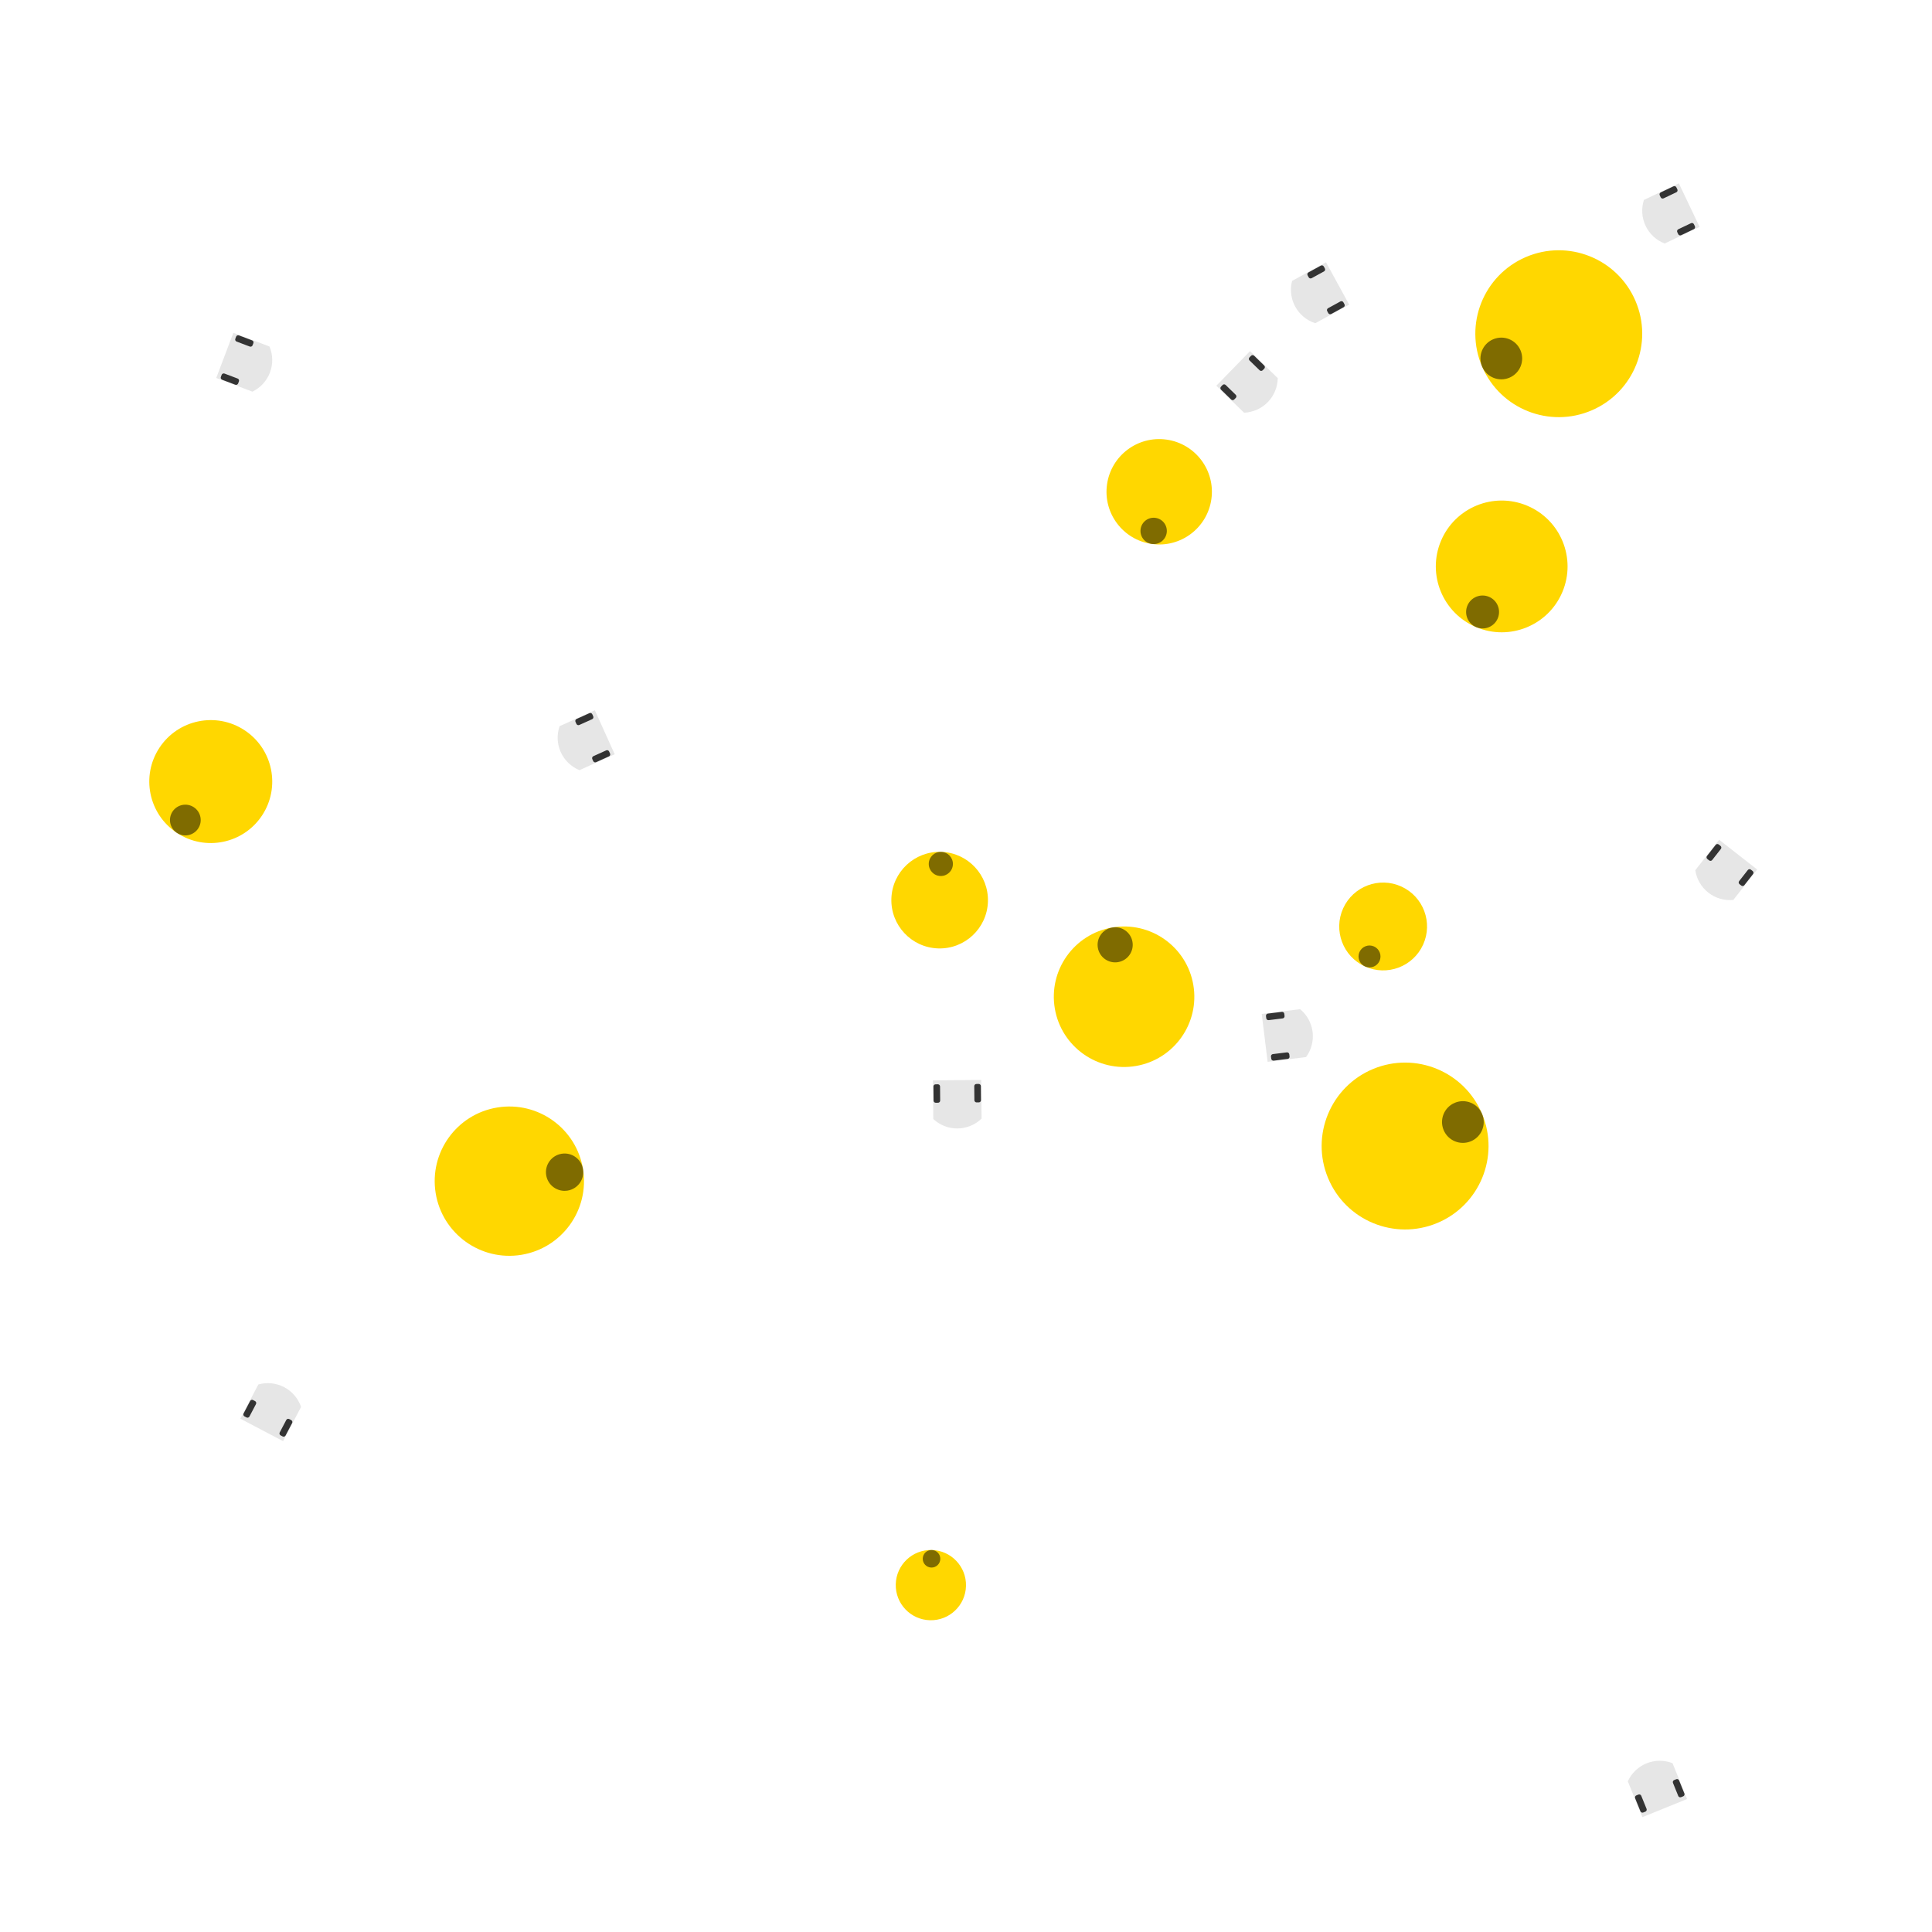
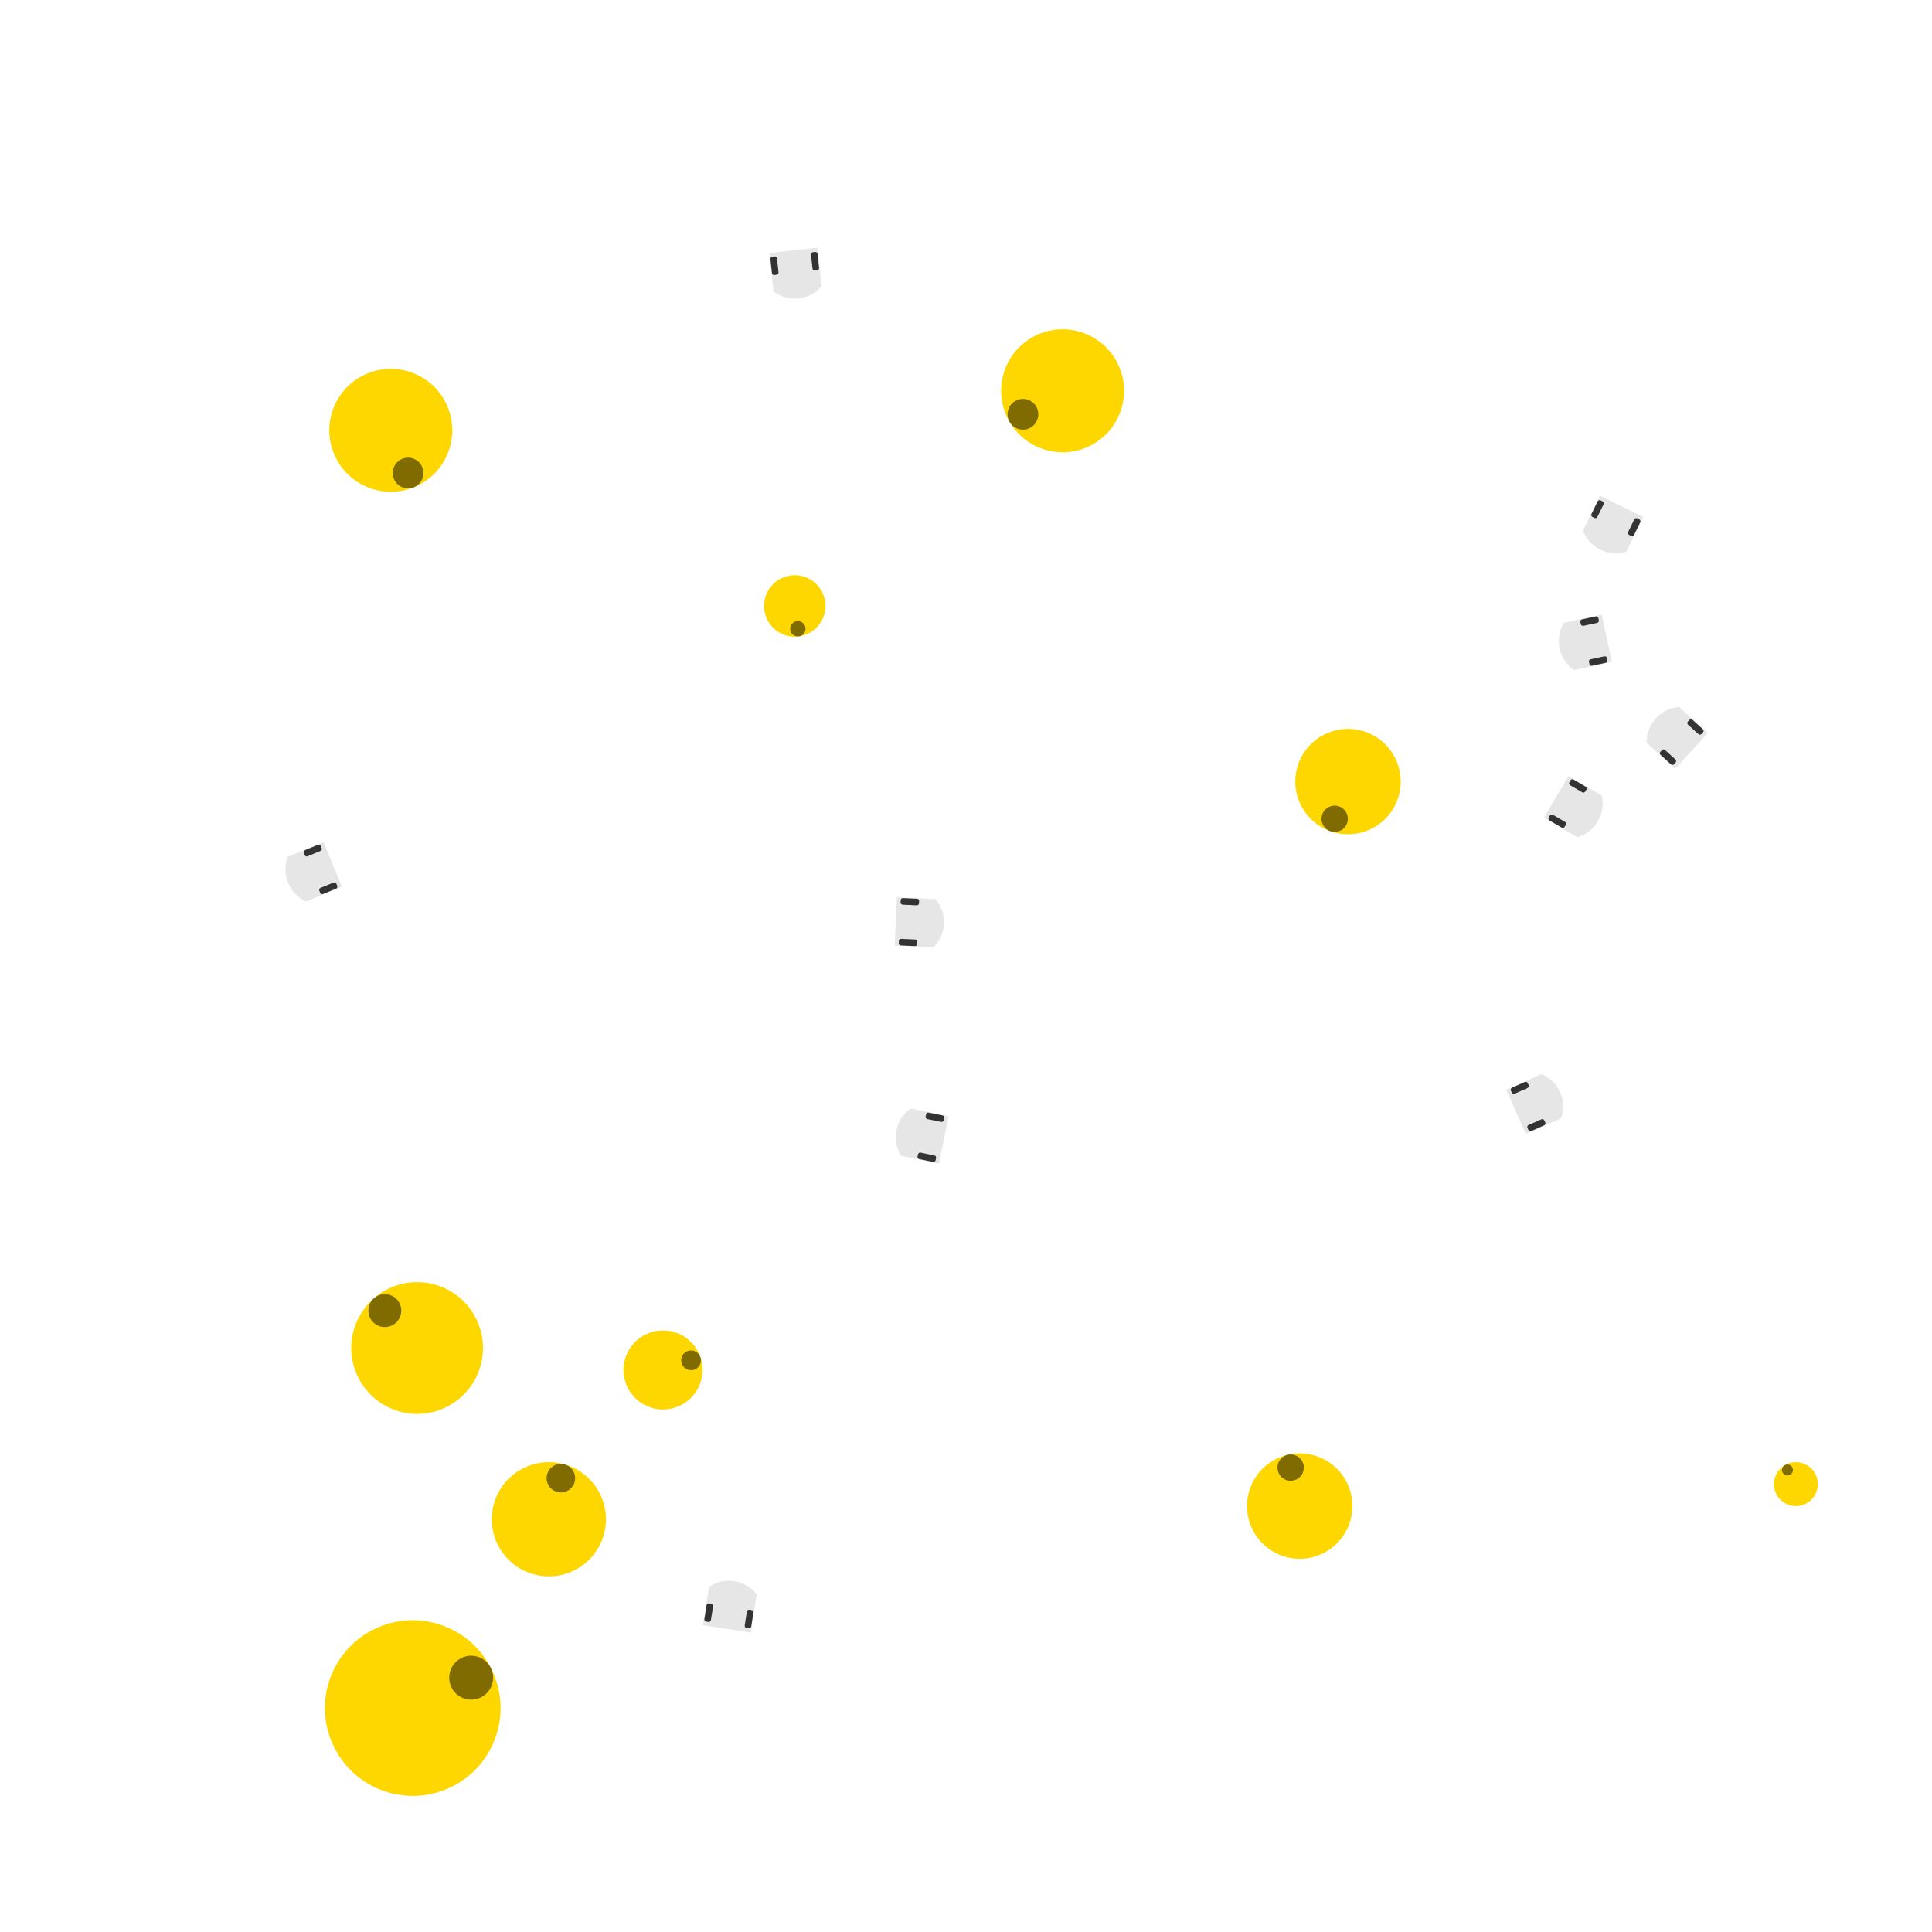
<svg xmlns="http://www.w3.org/2000/svg" xmlns:xlink="http://www.w3.org/1999/xlink" id="svg" version="1.1" width="300" height="300" viewBox="-2.2 -2.2 4.4 4.4">
  <defs>
    <g id="agent">
      <circle class="body" cx="0" cy="0" r="1" />
      <circle opacity="0.5" stroke="none" fill="black" cx="0.75" cy="0" r="0.25" />
    </g>
    <g id="car">
      <path class="body" transform="scale(1.75, 1)" d="m 0.494,0.258 v -0.507 c 0,-0.134 -0.073,-0.243 -0.138,-0.243 h -0.729 c -0.065,0 -0.118,0.109 -0.118,0.243 v 0.507 c 0,0.134 0.053,0.243 0.118,0.243 H 0.357 C 0.422,0.501 0.494,0.392 0.494,0.258 Z M 0.197,0.459 H -0.047 L -0.054,0.341 h 0.101 z m 0.072,-0.062 C 0.187,0.353 0.09,0.301 0.09,0.301 v -0.593 l 0.178,-0.096 c 0,4.33e-5 0.063,0.383 -4e-8,0.784 z M 0.04,-0.33 h -0.094 l 0.007,-0.118 H 0.191 Z m -0.34,-0.118 h 0.217 l -0.007,0.118 h -0.172 z m -0.062,0.067 0.07,0.096 V 0.308 l -0.07,0.096 z m 0.106,0.722 h 0.165 l 0.007,0.118 h -0.21 z" />
    </g>
    <g id="robomaster_ep">
      <path class="body" d="m -0.822,0.24 c -0.039,-0.155 -0.039,-0.325 0,-0.48 0.012,-0.048 0.07,-0.13 0.07,-0.13 h 0.45 l 0.09,-0.11 h 0.42 l 0.09,0.11 h 0.45 c 0,0 0.165,0.149 0.2,0.25 0.026,0.075 0.026,0.165 0,0.24 -0.035,0.101 -0.2,0.25 -0.2,0.25 h -0.45 l -0.09,0.11 h -0.42 l -0.09,-0.11 h -0.45 c 0,0 -0.058,-0.082 -0.07,-0.13 z" />
      <rect class="wheel" height="0.228" rx="0.074" ry="0.073" style="fill:#121212;fill-opacity:1;stroke:none;stroke-width:0.01;stroke-dasharray:none;stroke-opacity:1" transform="scale(-1,1)" width="0.535" x="0.232" y="-0.614" />
      <rect class="wheel" height="0.228" rx="0.074" ry="0.073" style="fill:#121212;stroke:none" width="0.535" x="0.233" y="-0.614" />
      <rect class="wheel" height="0.228" rx="0.074" ry="0.073" style="fill:#121212;stroke:none" width="0.535" x="0.233" y="0.386" />
      <rect class="wheel" height="0.228" rx="0.074" ry="0.073" style="fill:#121212;stroke:none" width="0.535" x="-0.767" y="0.386" />
      <rect class="motor" height="0.125" style="fill:#2a2a2a;stroke:none" width="0.224" x="-0.094" y="0.157" />
      <rect class="motor" height="0.125" style="fill:#2a2a2a;stroke:none" width="0.224" x="-0.094" y="-0.283" />
      <path class="arm" d="m 1.058,-0.39 -0.23,0.07 -0.03,0.17 H -0.142 V 0.15 H 0.798 L 0.828,0.32 1.058,0.39 1.228,0.32 1.258,0.26 H 1.052 L 0.938,0.12 V -0.12 L 1.062,-0.26 h 0.195 l -0.03,-0.06 z m -0.008,0.06 -0.132,0.15 -0.052,-0.081 z m -0.752,0.25 H 0.545 V 0.08 H 0.298 Z M 0.918,0.184 1.05,0.334 0.866,0.265 Z" style="fill:#2a2a2a;stroke:none" />
    </g>
    <g id="quadrotor">
      <path class="camera" style="stroke:none;fill:#808080" d="M 0.25,0 0.75,0.25 0.75,-0.25 Z" />
      <g class="body">
        <path d="M 0.07,0.07 0.496,-0.461 0.459,-0.492 -0.07,-0.07 Z" />
        <path d="m -0.07,0.07 -0.426,-0.531 0.037,-0.032 0.529,0.422 z" />
        <path d="M 0.07,-0.071 0.496,0.46 0.459,0.492 -0.07,0.069 Z" />
        <path d="M -0.07,-0.071 -0.496,0.46 -0.459,0.492 0.07,0.069 Z" />
        <circle cx="0" cy="0" r="0.35" />
      </g>
      <g class="prop">
        <ellipse style="fill:#0d0d0d;stroke:none;" cx="0.699" cy="-0.143" rx="0.024" ry="0.11" transform="rotate(-45)" />
        <ellipse style="fill:#0d0d0d;stroke:none;" cx="0.699" cy="0.144" rx="0.024" ry="0.11" transform="rotate(-45)" />
        <ellipse style="fill:none;stroke:#000000;stroke-width:0.039" cx="0.494" cy="-0.494" rx="0.28" ry="0.28" />
        <ellipse style="fill:none;stroke:#000000;stroke-width:0.057" cx="0.494" cy="-0.494" rx="0.051" ry="0.051" />
      </g>
      <g class="prop">
        <ellipse style="fill:#0d0d0d;stroke:none;" cx="0.699" cy="-0.143" rx="0.024" ry="0.11" transform="matrix(-0.7071068,-0.7071068,-0.7071068,0.7071068,0,0)" />
        <ellipse style="fill:#0d0d0d;stroke:none;" cx="0.699" cy="0.144" rx="0.024" ry="0.11" transform="matrix(-0.7071068,-0.7071068,-0.7071068,0.7071068,0,0)" />
        <ellipse style="fill:none;stroke:#000000;stroke-width:0.039" cx="0.494" cy="-0.494" rx="0.28" ry="0.28" transform="scale(-1,1)" />
        <ellipse style="fill:none;stroke:#000000;stroke-width:0.057" cx="0.494" cy="-0.494" rx="0.051" ry="0.051" transform="scale(-1,1)" />
      </g>
      <g class="prop">
        <ellipse style="fill:#0d0d0d;stroke:none;" cx="0.699" cy="-0.143" rx="0.024" ry="0.11" transform="matrix(0.7071068,0.7071068,0.7071068,-0.7071068,0,0)" />
        <ellipse style="fill:#0d0d0d;stroke:none;" cx="0.699" cy="0.144" rx="0.024" ry="0.11" transform="matrix(0.7071068,0.7071068,0.7071068,-0.7071068,0,0)" />
        <ellipse style="fill:none;stroke:#000000;stroke-width:0.039" cx="0.494" cy="-0.494" rx="0.28" ry="0.28" transform="scale(1,-1)" />
        <ellipse style="fill:none;stroke:#000000;stroke-width:0.057" cx="0.494" cy="-0.494" rx="0.051" ry="0.051" transform="scale(1,-1)" />
      </g>
      <g class="prop">
        <ellipse style="fill:#0d0d0d;stroke:none;" cx="0.699" cy="-0.143" rx="0.024" ry="0.11" transform="rotate(135)" />
        <ellipse style="fill:#0d0d0d;stroke:none;" cx="0.699" cy="0.144" rx="0.024" ry="0.11" transform="rotate(135)" />
        <ellipse style="fill:none;stroke:#000000;stroke-width:0.039" cx="0.494" cy="-0.494" rx="0.28" ry="0.28" transform="scale(-1)" />
        <ellipse style="fill:none;stroke:#000000;stroke-width:0.057" cx="0.494" cy="-0.494" rx="0.051" ry="0.051" transform="scale(-1)" />
      </g>
    </g>
    <g id="thymio" transform="rotate(90)">
      <path class="body" d="M -0.687 -0.726 L -0.687 0.375 L 0.687 0.375 L 0.687 -0.726 A 1 1 0 0 0 0 -1 A 1 1 0 0 0 -0.687 -0.726 z " />
      <rect style="fill:#333333;stroke:none" width="0.188" height="0.525" x="-0.675" y="-0.263" rx="0.062" />
      <rect style="fill:#333333;stroke:none" width="0.188" height="0.525" x="0.487" y="-0.263" rx="0.062" />
    </g>
    <g id="wheelchair" transform="rotate(180) translate(-1.1,-3.46)">
      <path stroke="none" style="fill:#c8beb7" d="m 0.961,3.797 h -0.778 v -0.667 h 0.778 z" />
      <path stroke="none" style="fill:#080808;" d="m 1.628,2.971 v -0.082 -0.084 H 1.072 v 0.167 z" />
      <path stroke="none" style="fill:#080808;" d="m 1.628,4.081 v -0.082 -0.084 H1.072 v 0.167 z" />
      <path class="body" d="m 1.85,3.998 h -1 v -1.111 h 1 z" />
      <path stroke="none" style="fill:#917c6f;opacity:0.75;stroke:none" d="m 1.85,3.998 v -0.055 -1.056 h -0.111 v 1.111 z" />
    </g>
    <g id="human" transform="rotate(180) translate(-1,-3.5)">
      <g class="body">
        <ellipse cx="0.803" cy="2.696" rx="0.464" ry="0.139" />
        <ellipse cx="0.803" cy="4.223" rx="0.464" ry="0.139" />
        <ellipse cx="1.088" cy="3.459" rx="0.395" ry="0.868" />
      </g>
      <ellipse style="fill:#1a1a1a;opacity:0.5;stroke:none" cx="1.088" cy="3.458" rx="0.326" ry="0.333" />
    </g>
  </defs>
  <style>


/*svg{
  style=stroke-width: 0px;
}
*/
circle.obstacle{
  fill: gray; 
  stroke:none;
}
polyline.wall{
  stroke:black;
  stroke-width:0.01;
}

.shape {
  fill: none;
  stroke: black;
  stroke-width: 0.01;
  stroke-dasharray: 0.01;
}

.safety_margin {
  fill: none;
  stroke: gray;
  stroke-width: 0.01;
  stroke-dasharray: 0.05;
}

.quadrotor {
  fill: #A0A0A0;
  stroke: none;
  stroke-width: 0.05;
}


.robomaster_ep {
  fill: #121212;
  stroke: none;
  stroke-width: 0.05;
}


.thymio {
  fill: #e6e6e6;
  stroke: none;
  stroke-width: 0.05;
}

.human {
  fill: #666666;
  stroke: none;
  stroke-width: 0.05;
}

.agent {
  fill: gray;
  stroke: none;
  stroke-width: 0.05;
}

.wheelchair {
  fill: #483e37;
  stroke: none;
  stroke-width: 0.05;
}

.car {
  fill: darkyellow;
  stroke: none;
  stroke-width: 0.05;
}

/*.body {
    all: inherit;
}
*/





svg {
   background-color: snow;
}

.grid {
  stroke: ;
  stroke-width: ;
}

</style>
  <g id="world" transform="scale(1, -1) ">
-     <g id="2" class="thymio" style="fill:#e6e6e6" transform="translate(1.58, -1.89) rotate(112.08)">
-       <use xlink:href="#thymio" transform="scale(0.08, 0.08)" />
-     </g>
-     <g id="14" class="agent" style="fill:gold" transform="translate(-0.08, -1.41) rotate(88.58)">
-       <use xlink:href="#agent" transform="scale(0.08, 0.08)" />
-     </g>
-     <g id="6" class="thymio" style="fill:#e6e6e6" transform="translate(-1.59, -1.03) rotate(62.27)">
-       <use xlink:href="#thymio" transform="scale(0.08, 0.08)" />
-     </g>
-     <g id="12" class="agent" style="fill:gold" transform="translate(-1.04, -0.49) rotate(9.23)">
-       <use xlink:href="#agent" transform="scale(0.17, 0.17)" />
-     </g>
-     <g id="16" class="agent" style="fill:gold" transform="translate(1.0, -0.41) rotate(22.55)">
-       <use xlink:href="#agent" transform="scale(0.19, 0.19)" />
-     </g>
-     <g id="7" class="thymio" style="fill:#e6e6e6" transform="translate(-0.02, -0.29) rotate(-89.49)">
-       <use xlink:href="#thymio" transform="scale(0.08, 0.08)" />
-     </g>
-     <g id="4" class="thymio" style="fill:#e6e6e6" transform="translate(0.71, -0.16) rotate(7.04)">
-       <use xlink:href="#thymio" transform="scale(0.08, 0.08)" />
-     </g>
-     <g id="10" class="agent" style="fill:gold" transform="translate(0.36, -0.07) rotate(99.74)">
-       <use xlink:href="#agent" transform="scale(0.16, 0.16)" />
-     </g>
-     <g id="11" class="agent" style="fill:gold" transform="translate(0.95, 0.09) rotate(-114.43)">
-       <use xlink:href="#agent" transform="scale(0.1, 0.1)" />
-     </g>
-     <g id="18" class="agent" style="fill:gold" transform="translate(-0.06, 0.15) rotate(88.14)">
-       <use xlink:href="#agent" transform="scale(0.11, 0.11)" />
-     </g>
-     <g id="3" class="thymio" style="fill:#e6e6e6" transform="translate(1.74, 0.23) rotate(-128.05)">
-       <use xlink:href="#thymio" transform="scale(0.08, 0.08)" />
-     </g>
-     <g id="13" class="agent" style="fill:gold" transform="translate(-1.72, 0.42) rotate(-123.46)">
+     <g id="16" class="agent" style="fill:gold" transform="translate(-1.26, -1.69) rotate(27.48)">
+       <use xlink:href="#agent" transform="scale(0.2, 0.2)" />
+     </g>
+     <g id="6" class="thymio" style="fill:#e6e6e6" transform="translate(-0.54, -1.48) rotate(81.12)">
+       <use xlink:href="#thymio" transform="scale(0.08, 0.08)" />
+     </g>
+     <g id="14" class="agent" style="fill:gold" transform="translate(-0.95, -1.26) rotate(73.69)">
+       <use xlink:href="#agent" transform="scale(0.13, 0.13)" />
+     </g>
+     <g id="18" class="agent" style="fill:gold" transform="translate(0.76, -1.23) rotate(103.22)">
+       <use xlink:href="#agent" transform="scale(0.12, 0.12)" />
+     </g>
+     <g id="10" class="agent" style="fill:gold" transform="translate(1.89, -1.18) rotate(120.76)">
+       <use xlink:href="#agent" transform="scale(0.05, 0.05)" />
+     </g>
+     <g id="12" class="agent" style="fill:gold" transform="translate(-0.69, -0.92) rotate(18.98)">
+       <use xlink:href="#agent" transform="scale(0.09, 0.09)" />
+     </g>
+     <g id="13" class="agent" style="fill:gold" transform="translate(-1.25, -0.87) rotate(130.83)">
+       <use xlink:href="#agent" transform="scale(0.15, 0.15)" />
+     </g>
+     <g id="5" class="thymio" style="fill:#e6e6e6" transform="translate(-0.08, -0.39) rotate(168.58)">
+       <use xlink:href="#thymio" transform="scale(0.08, 0.08)" />
+     </g>
+     <g id="8" class="thymio" style="fill:#e6e6e6" transform="translate(1.28, -0.32) rotate(24.02)">
+       <use xlink:href="#thymio" transform="scale(0.08, 0.08)" />
+     </g>
+     <g id="0" class="thymio" style="fill:#e6e6e6" transform="translate(-0.13, 0.1) rotate(-2.58)">
+       <use xlink:href="#thymio" transform="scale(0.08, 0.08)" />
+     </g>
+     <g id="1" class="thymio" style="fill:#e6e6e6" transform="translate(-1.47, 0.22) rotate(-157.57)">
+       <use xlink:href="#thymio" transform="scale(0.08, 0.08)" />
+     </g>
+     <g id="4" class="thymio" style="fill:#e6e6e6" transform="translate(1.37, 0.37) rotate(-30.34)">
+       <use xlink:href="#thymio" transform="scale(0.08, 0.08)" />
+     </g>
+     <g id="19" class="agent" style="fill:gold" transform="translate(0.87, 0.42) rotate(-109.72)">
+       <use xlink:href="#agent" transform="scale(0.12, 0.12)" />
+     </g>
+     <g id="2" class="thymio" style="fill:#e6e6e6" transform="translate(1.63, 0.51) rotate(137.71)">
+       <use xlink:href="#thymio" transform="scale(0.08, 0.08)" />
+     </g>
+     <g id="9" class="thymio" style="fill:#e6e6e6" transform="translate(1.43, 0.74) rotate(-167.86)">
+       <use xlink:href="#thymio" transform="scale(0.08, 0.08)" />
+     </g>
+     <g id="15" class="agent" style="fill:gold" transform="translate(-0.39, 0.82) rotate(-82.19)">
+       <use xlink:href="#agent" transform="scale(0.07, 0.07)" />
+     </g>
+     <g id="3" class="thymio" style="fill:#e6e6e6" transform="translate(1.48, 1.02) rotate(-116.12)">
+       <use xlink:href="#thymio" transform="scale(0.08, 0.08)" />
+     </g>
+     <g id="11" class="agent" style="fill:gold" transform="translate(-1.31, 1.22) rotate(-67.96)">
      <use xlink:href="#agent" transform="scale(0.14, 0.14)" />
    </g>
-     <g id="9" class="thymio" style="fill:#e6e6e6" transform="translate(-0.85, 0.52) rotate(-155.69)">
-       <use xlink:href="#thymio" transform="scale(0.08, 0.08)" />
-     </g>
-     <g id="15" class="agent" style="fill:gold" transform="translate(1.22, 0.91) rotate(-112.76)">
-       <use xlink:href="#agent" transform="scale(0.15, 0.15)" />
-     </g>
-     <g id="19" class="agent" style="fill:gold" transform="translate(0.44, 1.08) rotate(-98.06)">
-       <use xlink:href="#agent" transform="scale(0.12, 0.12)" />
-     </g>
-     <g id="8" class="thymio" style="fill:#e6e6e6" transform="translate(0.63, 1.34) rotate(-44.24)">
-       <use xlink:href="#thymio" transform="scale(0.08, 0.08)" />
-     </g>
-     <g id="0" class="thymio" style="fill:#e6e6e6" transform="translate(-1.66, 1.38) rotate(-20.74)">
-       <use xlink:href="#thymio" transform="scale(0.08, 0.08)" />
-     </g>
-     <g id="17" class="agent" style="fill:gold" transform="translate(1.35, 1.44) rotate(-156.68)">
-       <use xlink:href="#agent" transform="scale(0.19, 0.19)" />
-     </g>
-     <g id="1" class="thymio" style="fill:#e6e6e6" transform="translate(0.82, 1.54) rotate(-151.3)">
-       <use xlink:href="#thymio" transform="scale(0.08, 0.08)" />
-     </g>
-     <g id="5" class="thymio" style="fill:#e6e6e6" transform="translate(1.62, 1.72) rotate(-154.55)">
+     <g id="17" class="agent" style="fill:gold" transform="translate(0.22, 1.31) rotate(-149.36)">
+       <use xlink:href="#agent" transform="scale(0.14, 0.14)" />
+     </g>
+     <g id="7" class="thymio" style="fill:#e6e6e6" transform="translate(-0.39, 1.6) rotate(-83.75)">
      <use xlink:href="#thymio" transform="scale(0.08, 0.08)" />
    </g>
  </g>
</svg>
